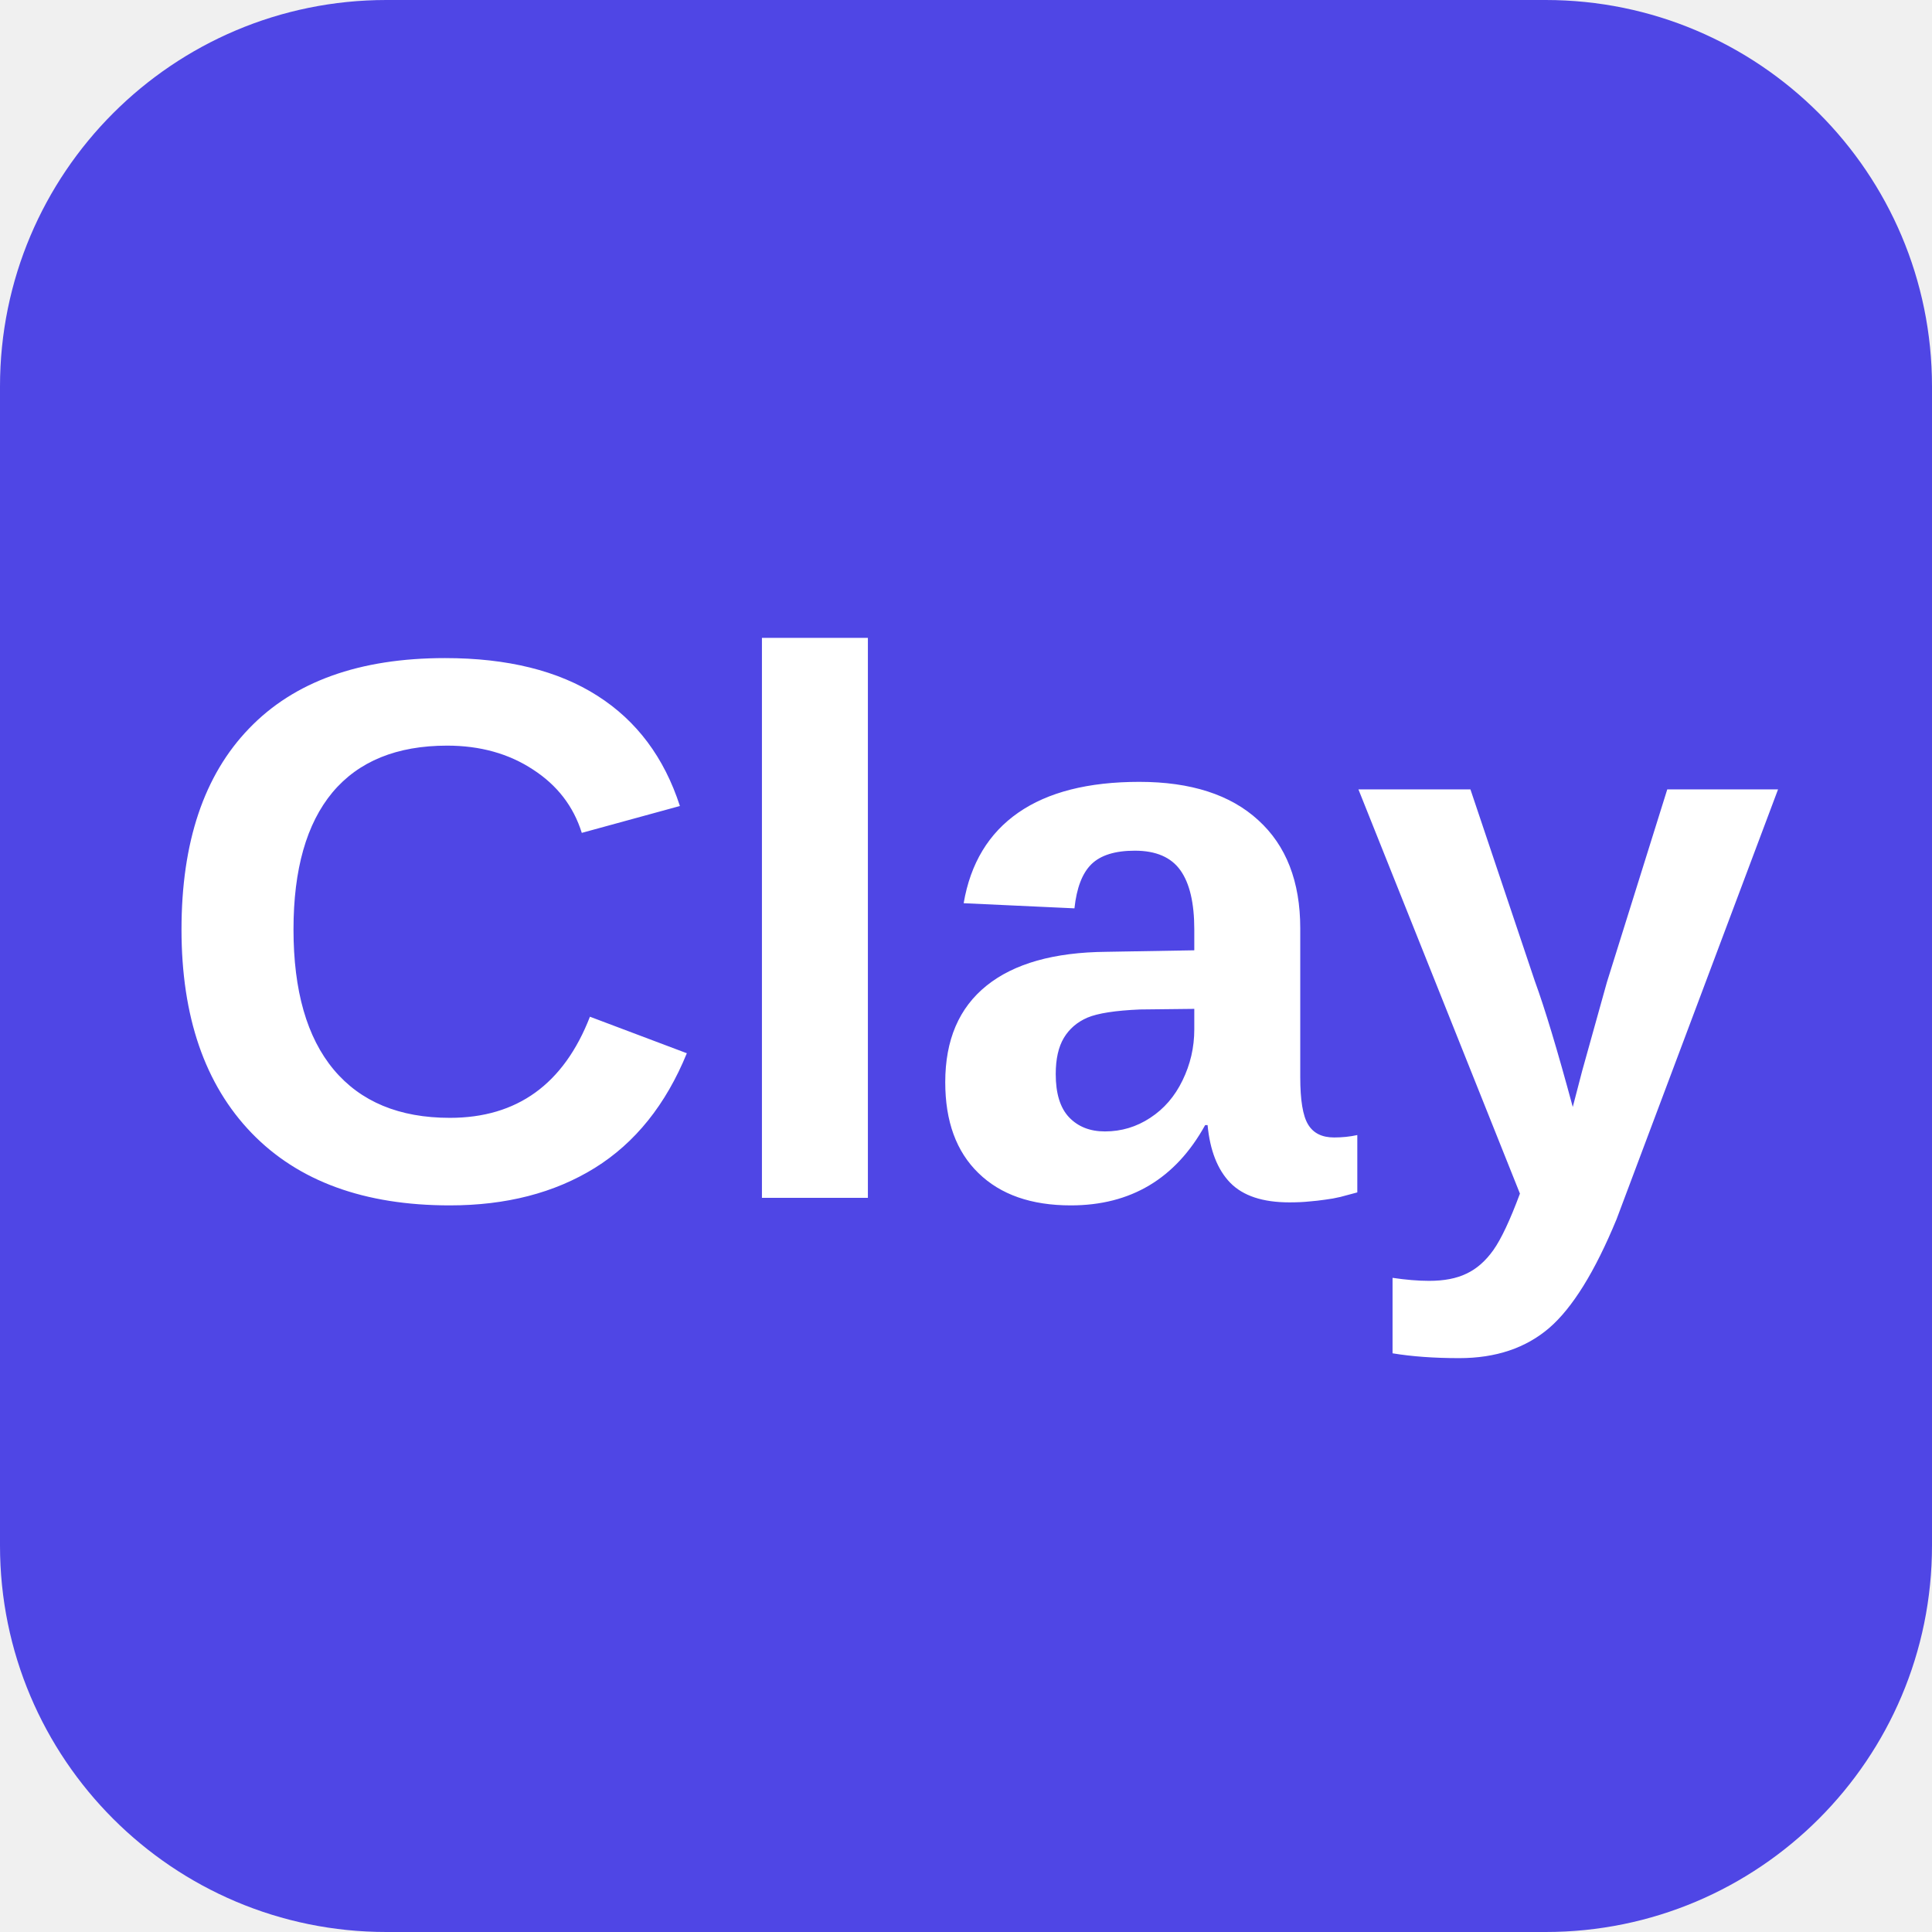
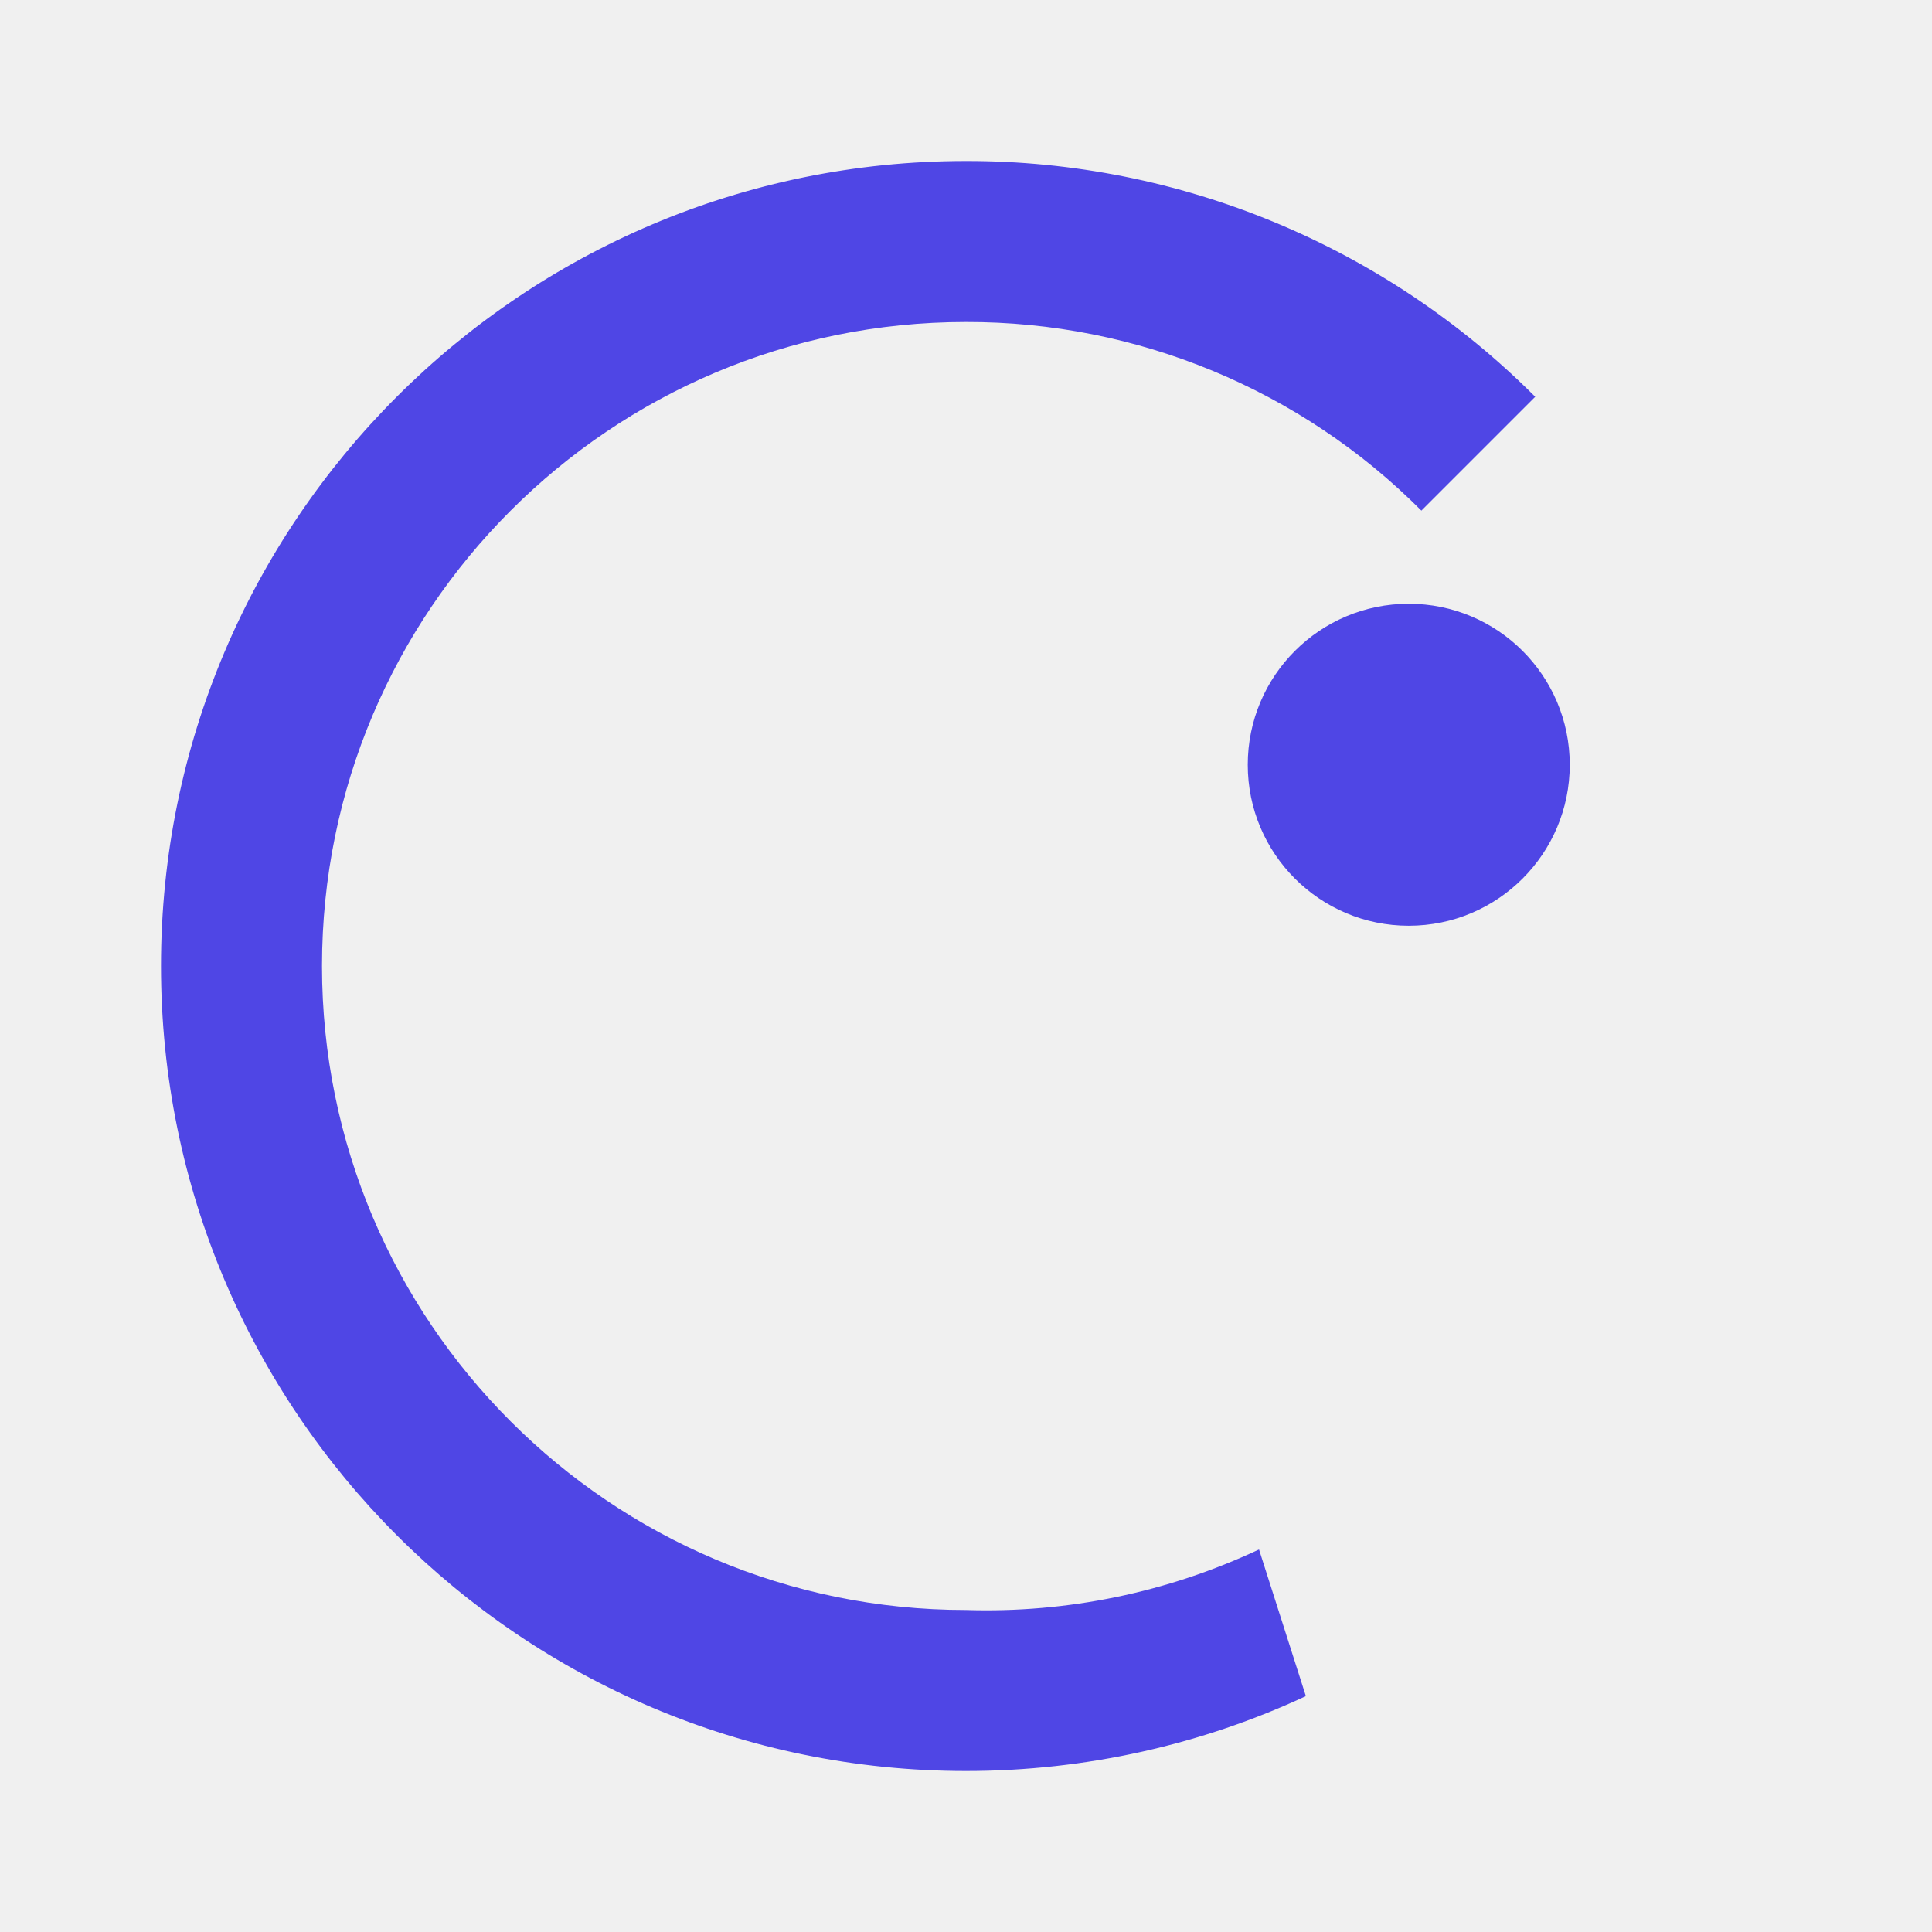
- <svg xmlns="http://www.w3.org/2000/svg" viewBox="0 0 100 100" width="100" height="100">
-   <rect width="100" height="100" rx="20" fill="#4F46E5" />
-   <text x="50" y="62" text-anchor="middle" fill="white" font-family="Arial,sans-serif" font-size="40" font-weight="bold">Clay</text>
+ <svg xmlns="http://www.w3.org/2000/svg" fill="#4F46E5" role="img" viewBox="0 0 24 24">
+   <path d="M12 2C6.477 2 2 6.477 2 12s4.477 10 10 10c1.5 0 2.938-.333 4.222-.93l-.582-1.822A7.963 7.963 0 0 1 12 20c-4.418 0-8-3.582-8-8s3.582-8 8-8a7.96 7.96 0 0 1 5.657 2.343l1.414-1.414A9.969 9.969 0 0 0 12 2z" />
+   <path d="M17.5 7.5a2 2 0 1 0 0 4 2 2 0 0 0 0-4z" />
</svg>
